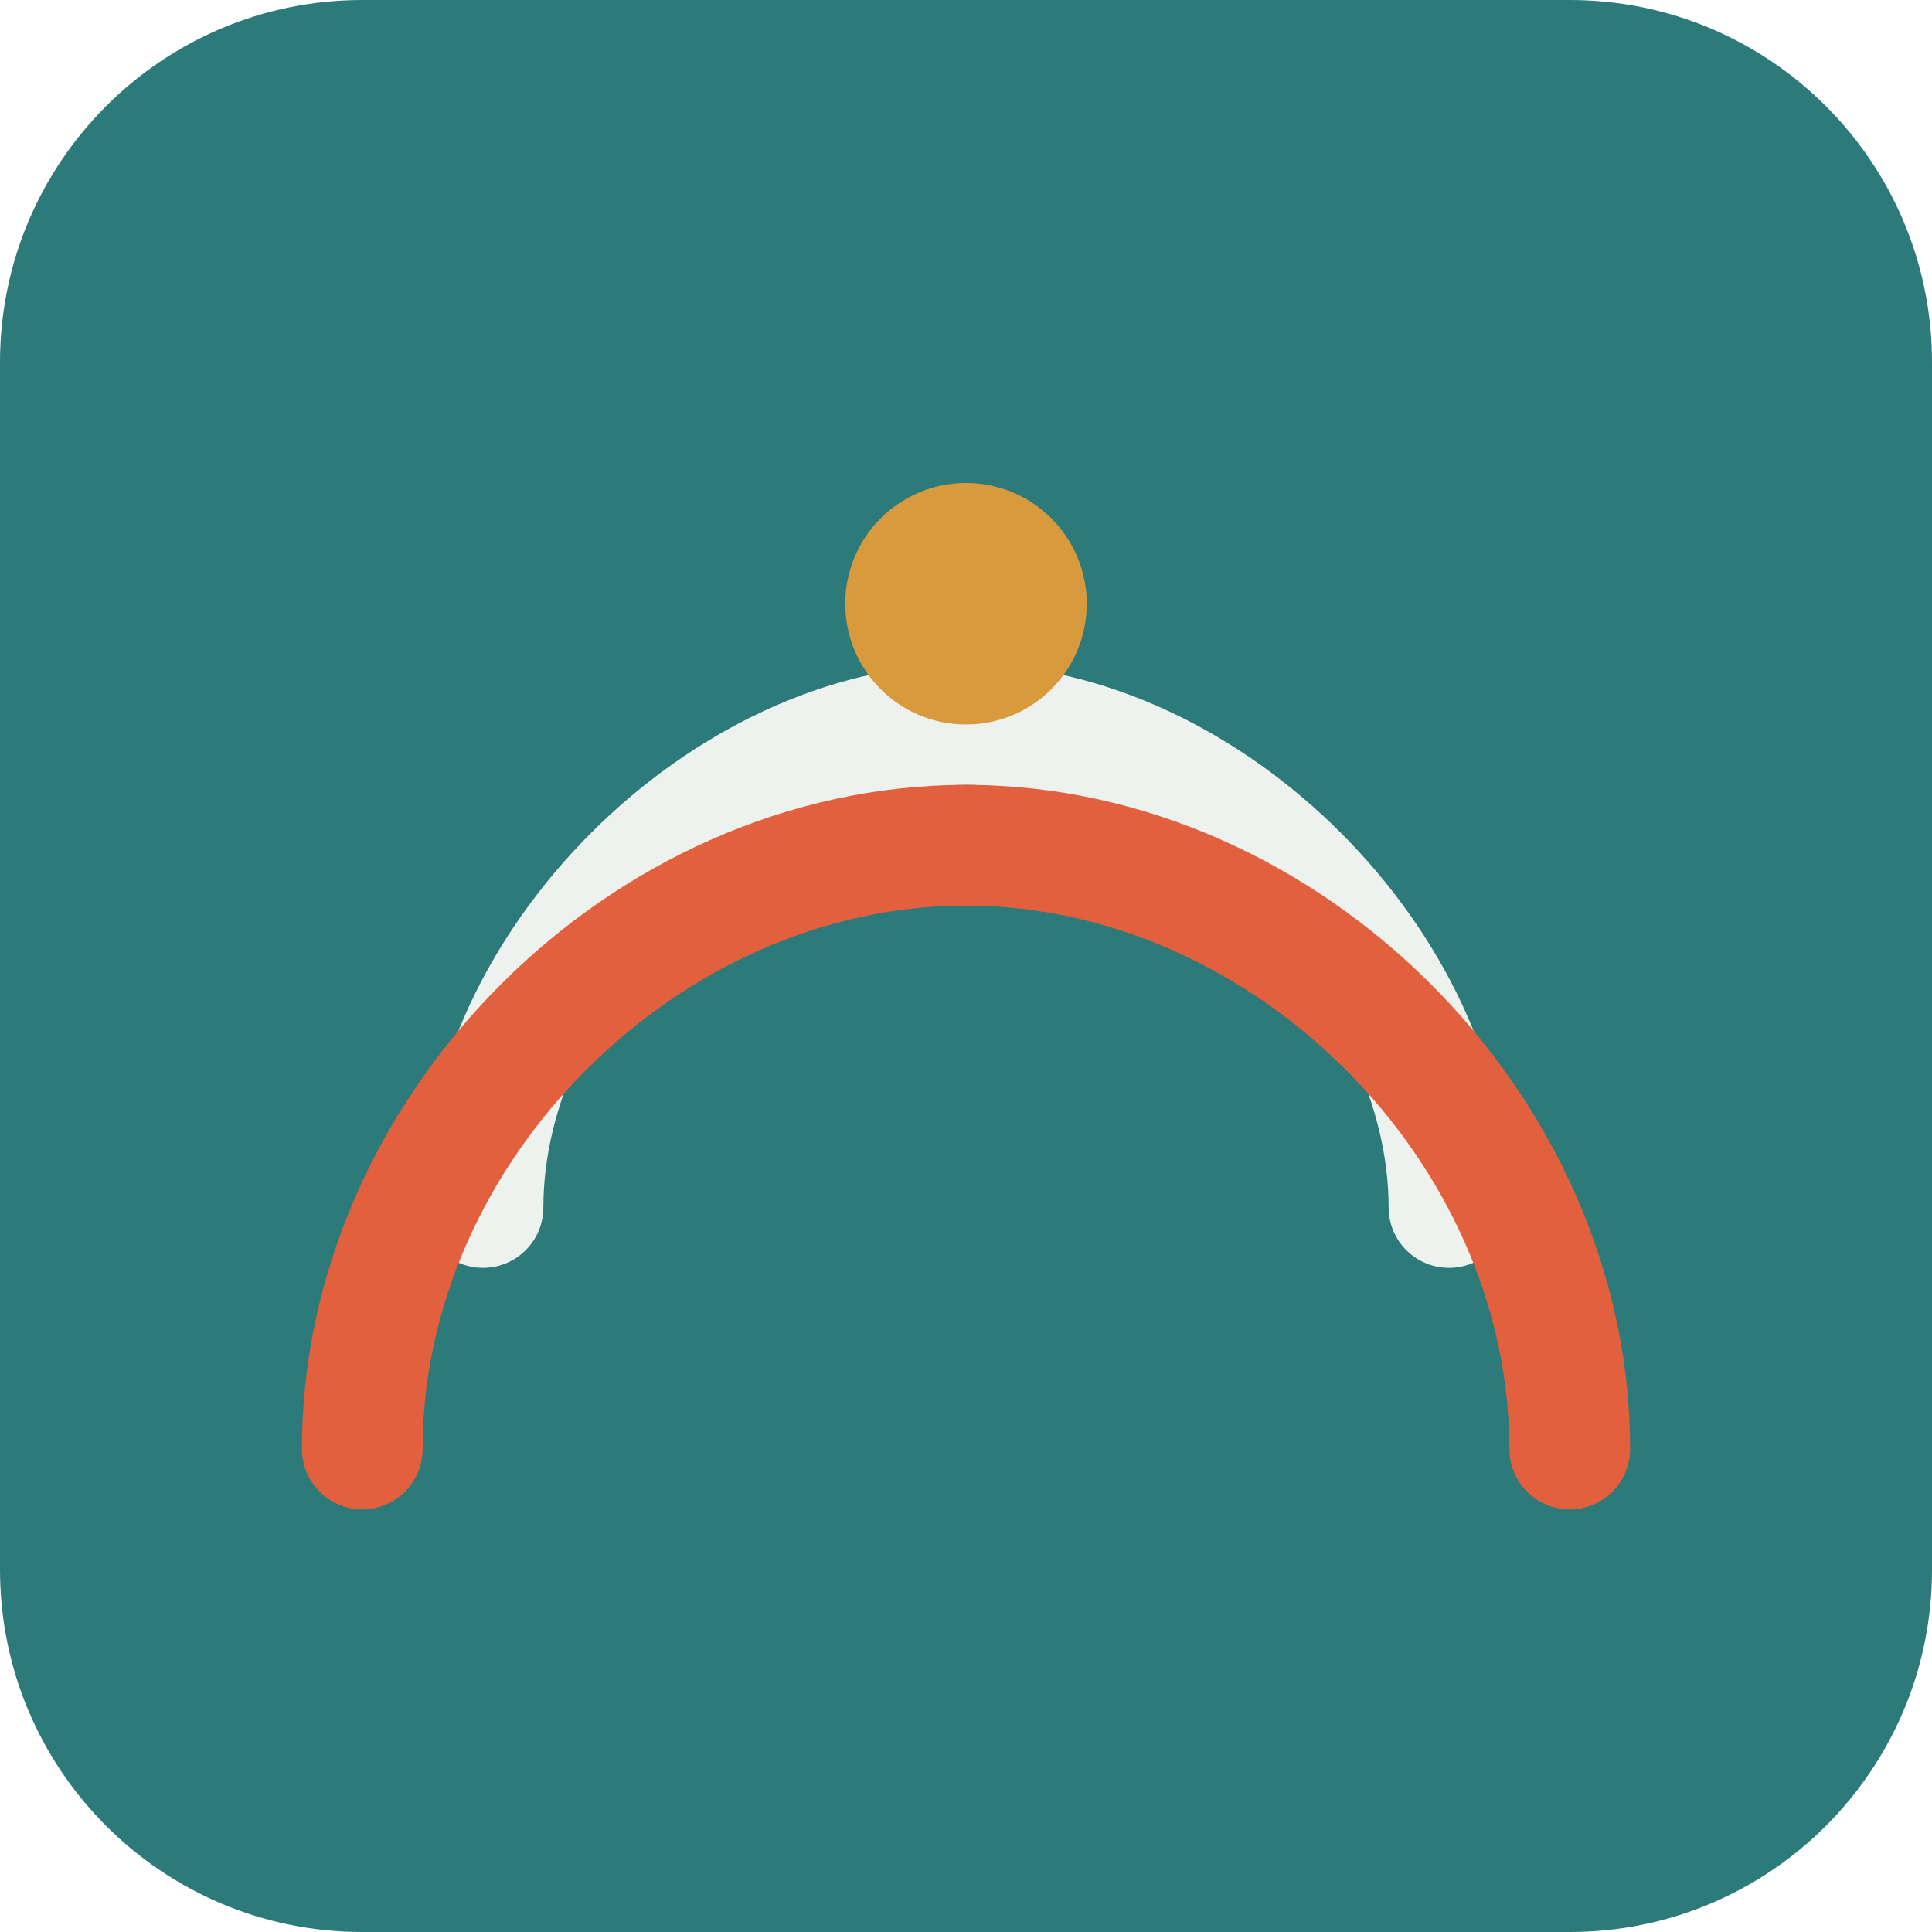
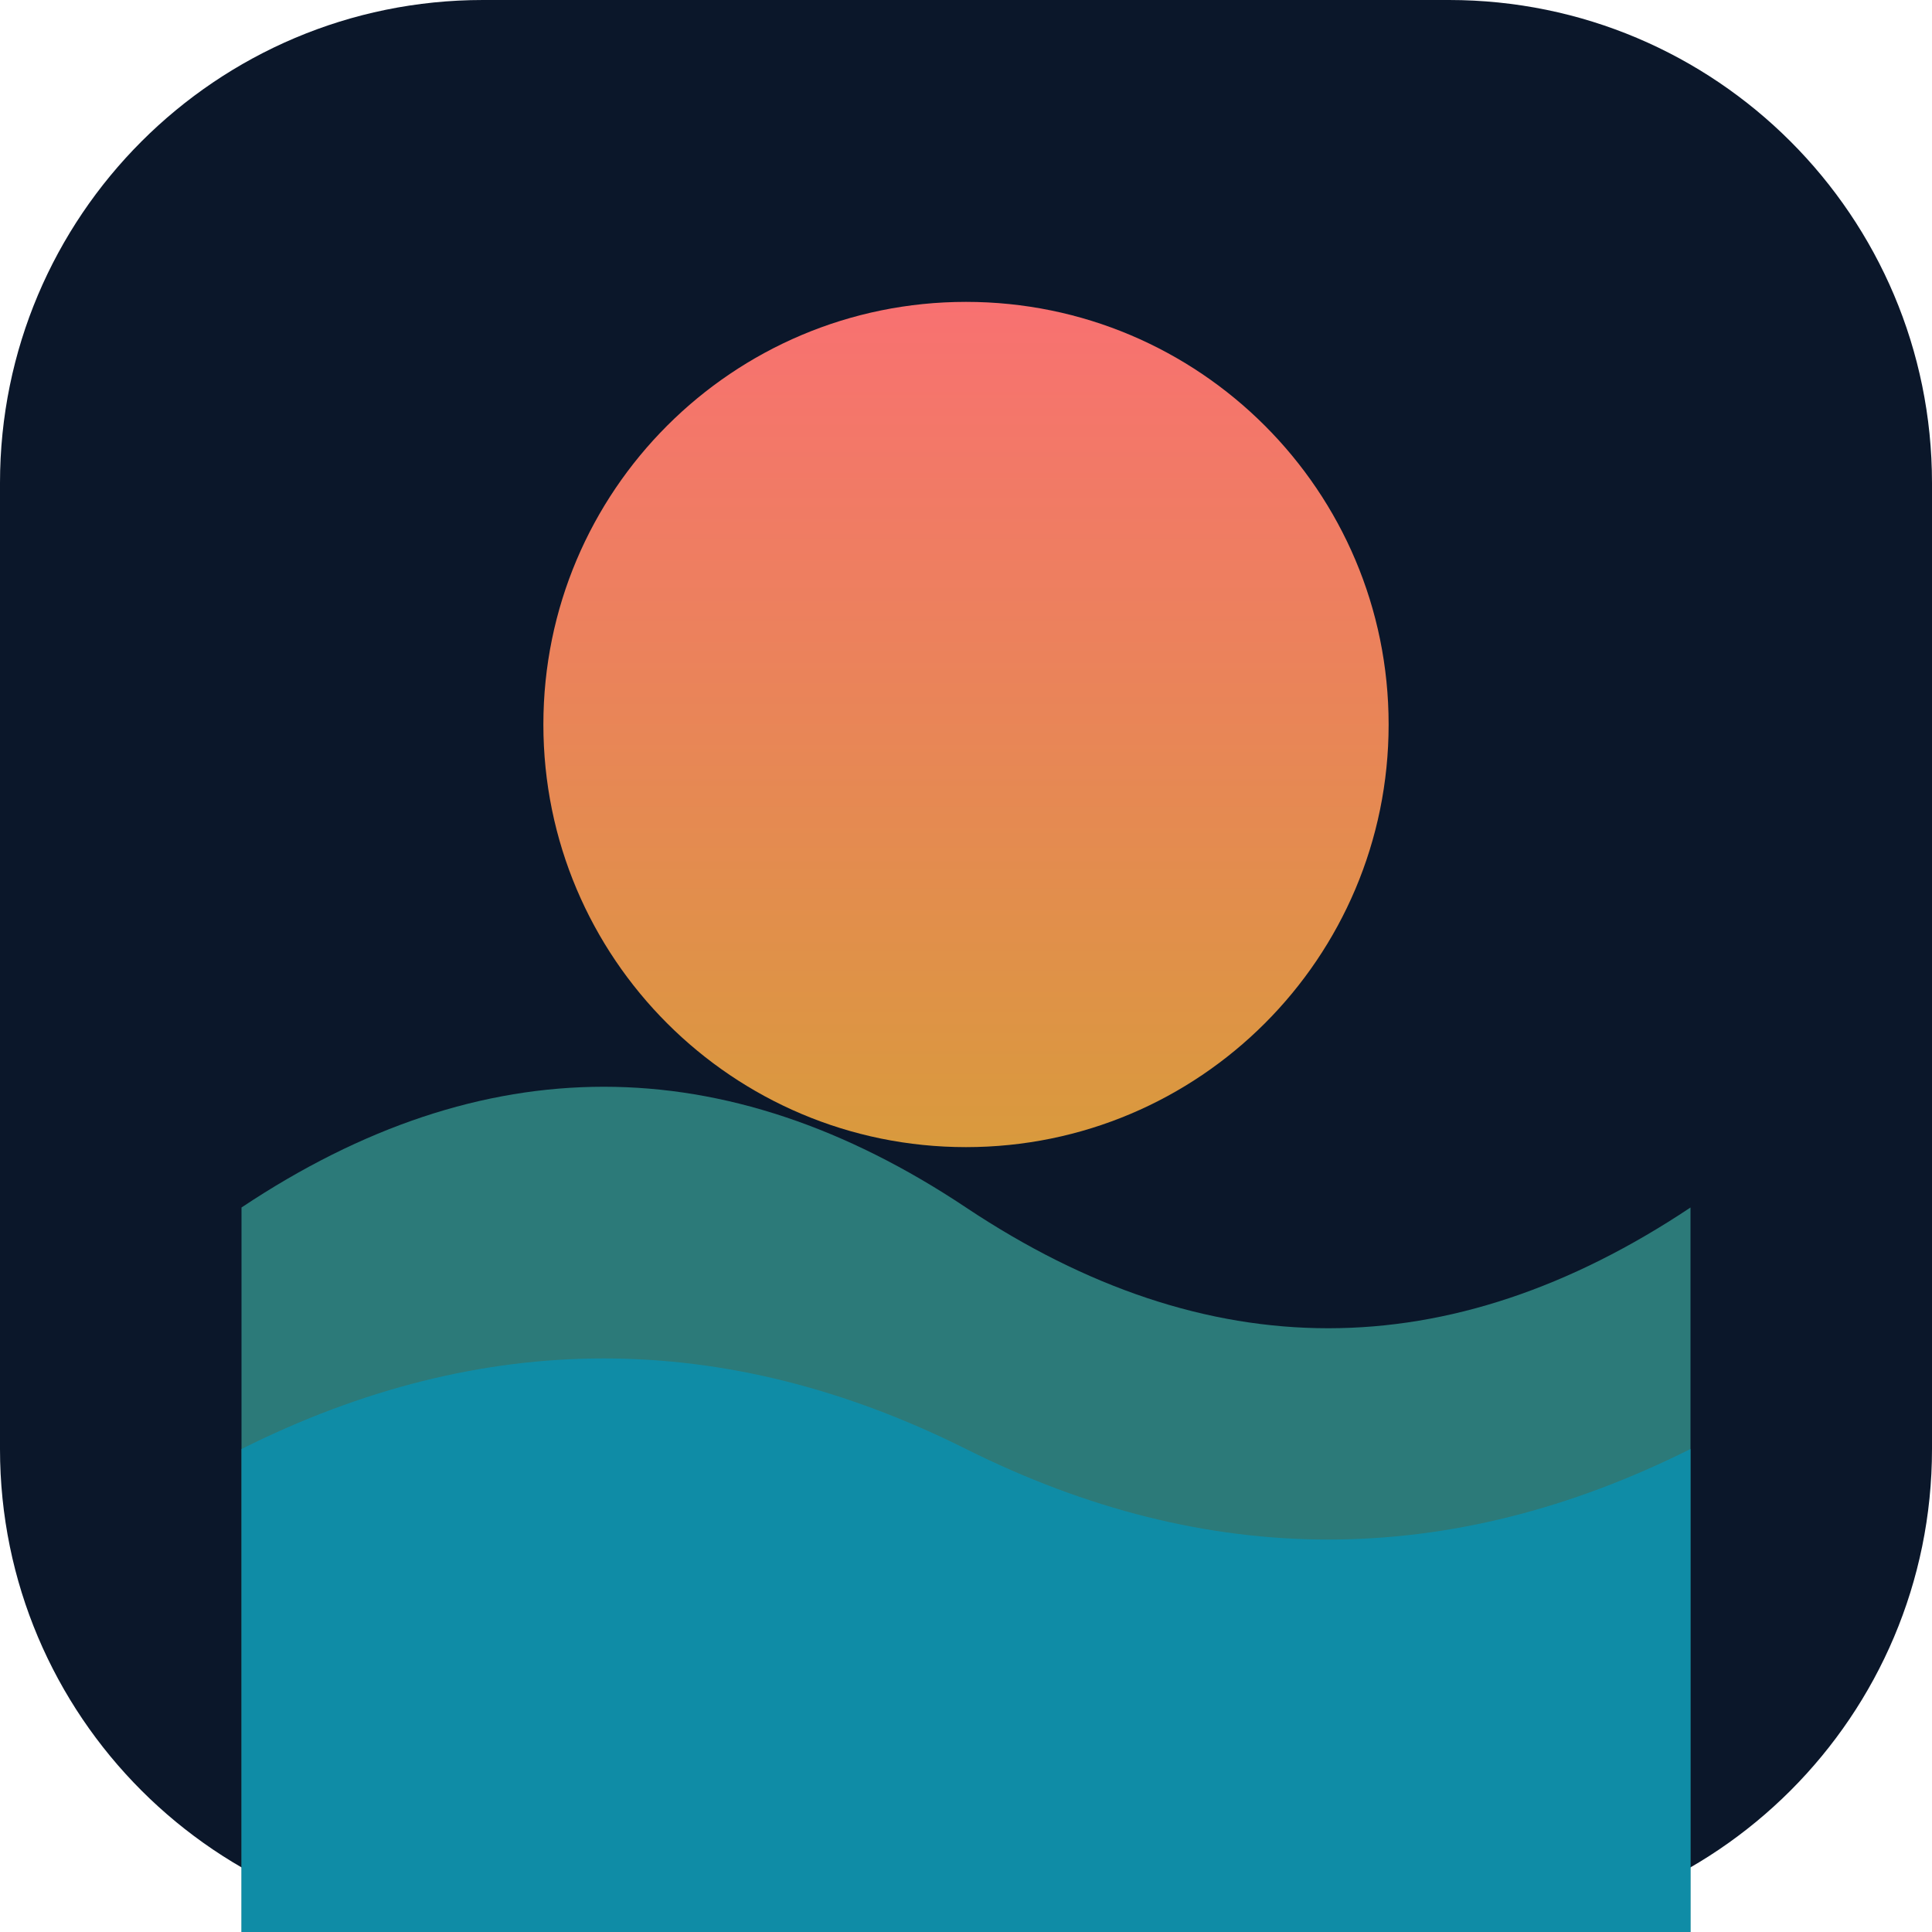
<svg xmlns="http://www.w3.org/2000/svg" width="32" height="32" viewBox="0 0 32 32" fill="none">
-   <rect width="32" height="32" rx="6" fill="#2c7a79" />
-   <path d="M8 20C8 16 12 12 16 12C20 12 24 16 24 20" stroke="#eef2ee" stroke-width="2" stroke-linecap="round" />
-   <path d="M6 24C6 18.686 10.686 14 16 14C21.314 14 26 18.686 26 24" stroke="#e2603d" stroke-width="2" stroke-linecap="round" />
-   <circle cx="16" cy="10" r="2" fill="#d99a3d" />
+   <rect width="32" height="32" rx="8" fill="#0b172a" />
+   <circle cx="16" cy="12" r="7" fill="url(#heatGrad)" />
+   <path d="M4 20 Q 10 16, 16 20 T 28 20 L 28 32 L 4 32 Z" fill="#2c7a79" />
+   <path d="M4 24 Q 10 21, 16 24 T 28 24 L 28 32 L 4 32 Z" fill="#0891b2" opacity="0.8" />
+   <defs>
+     <linearGradient id="heatGrad" x1="0" y1="0" x2="0" y2="1">
+       <stop offset="0%" stop-color="#f87171" />
+       <stop offset="100%" stop-color="#d99a3d" />
+     </linearGradient>
+   </defs>
</svg>
